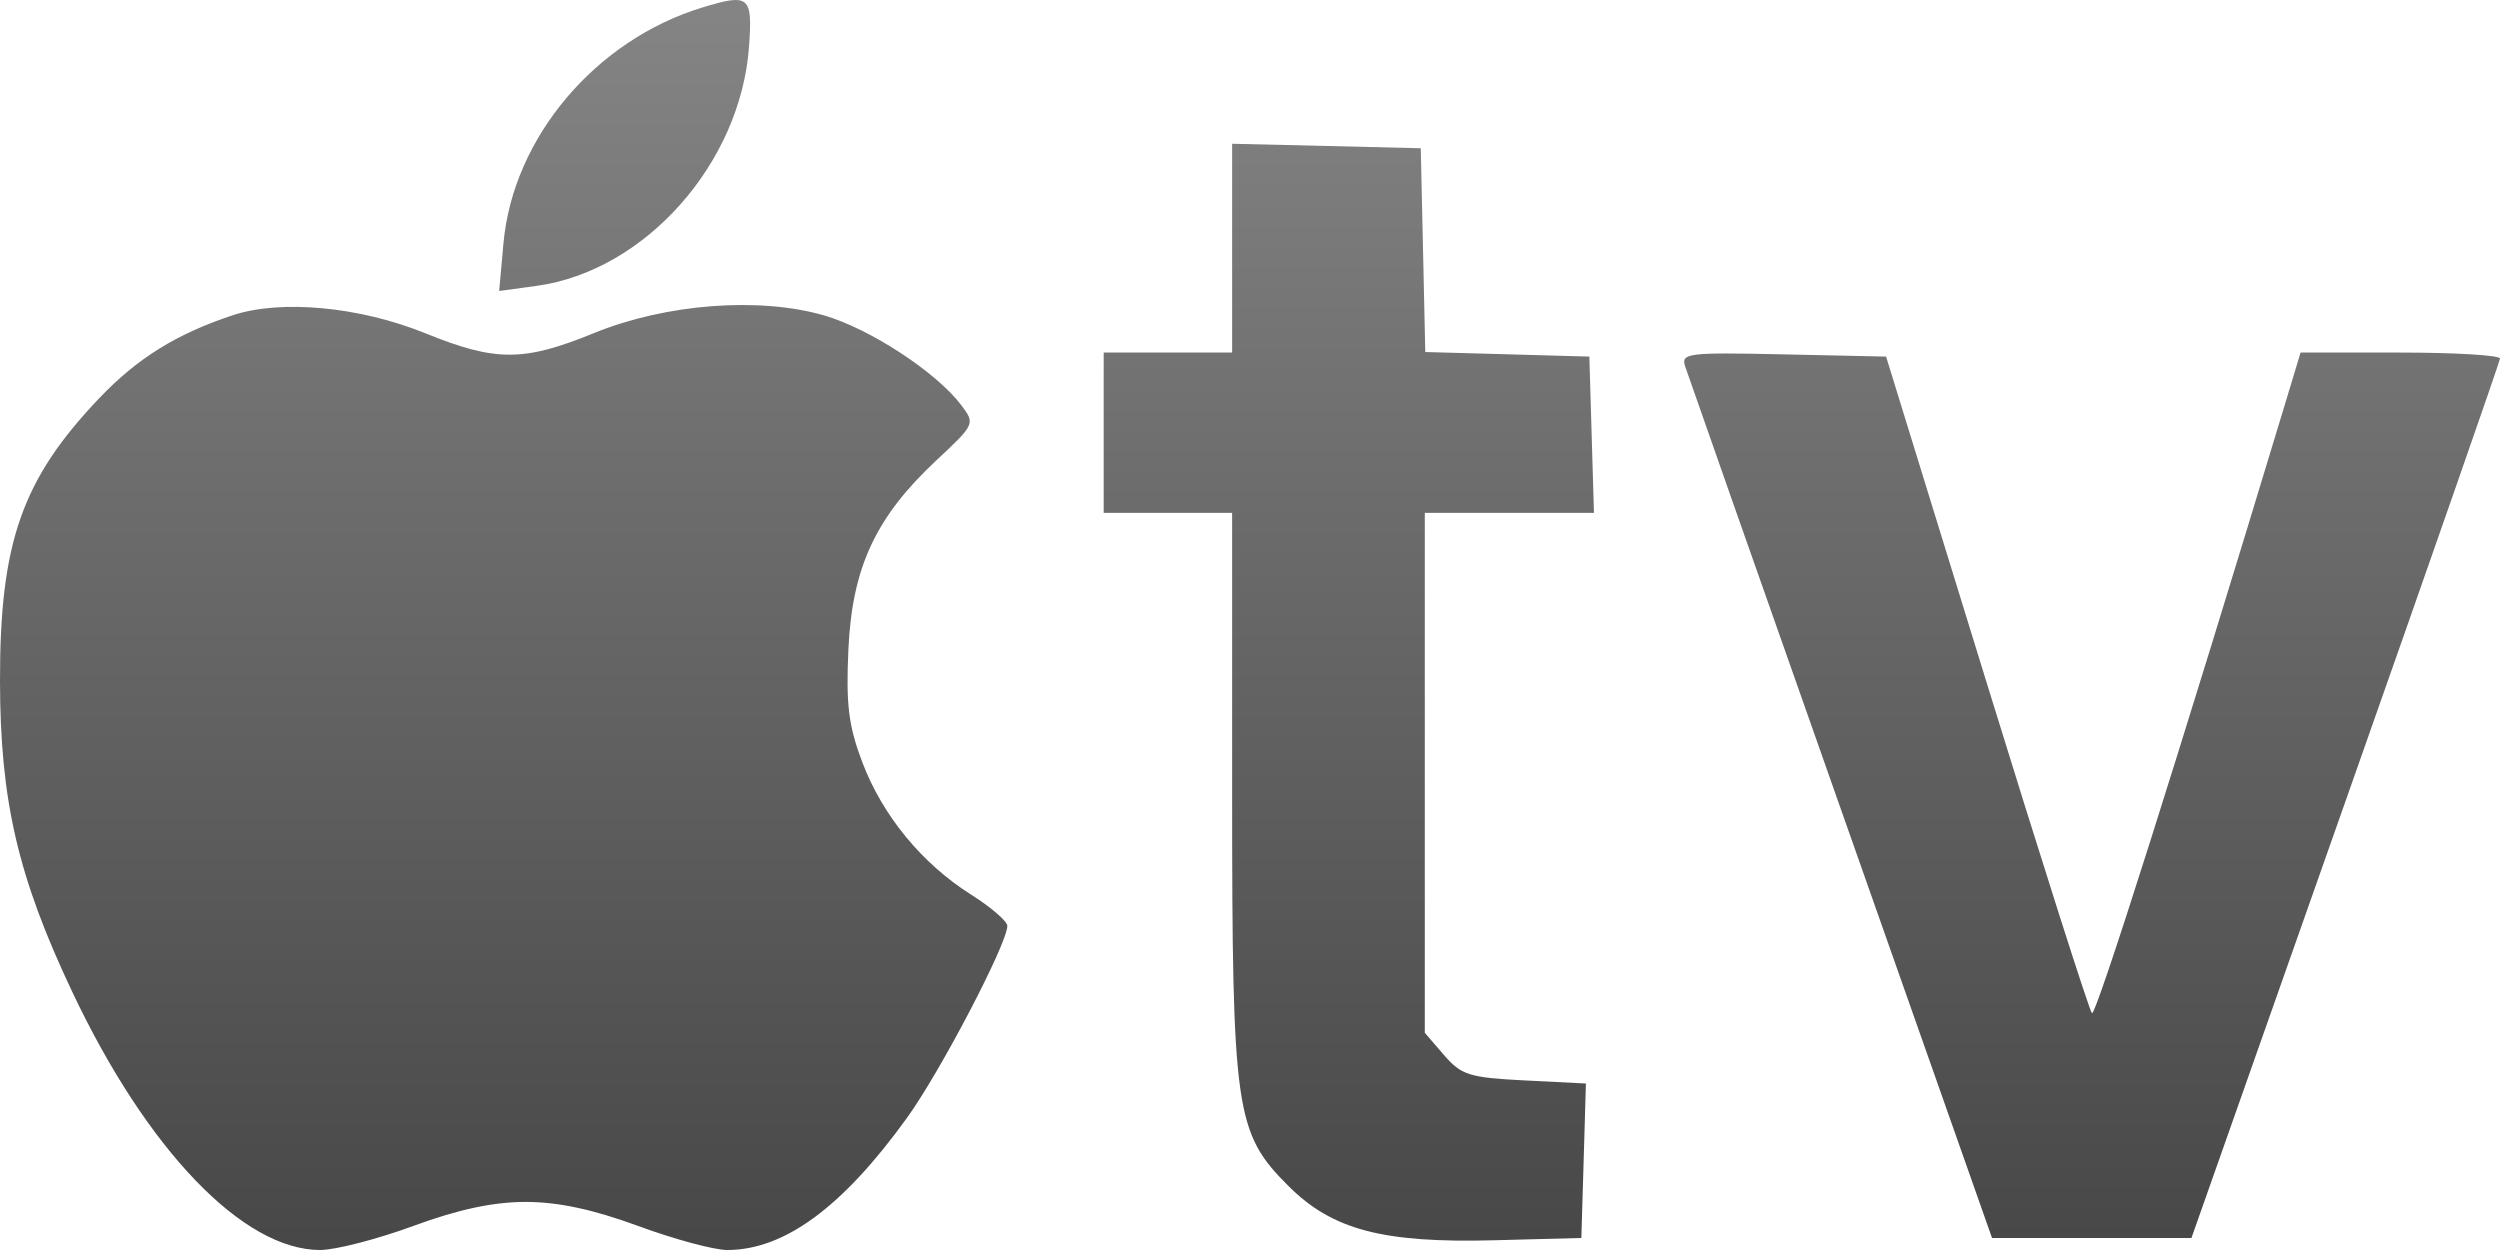
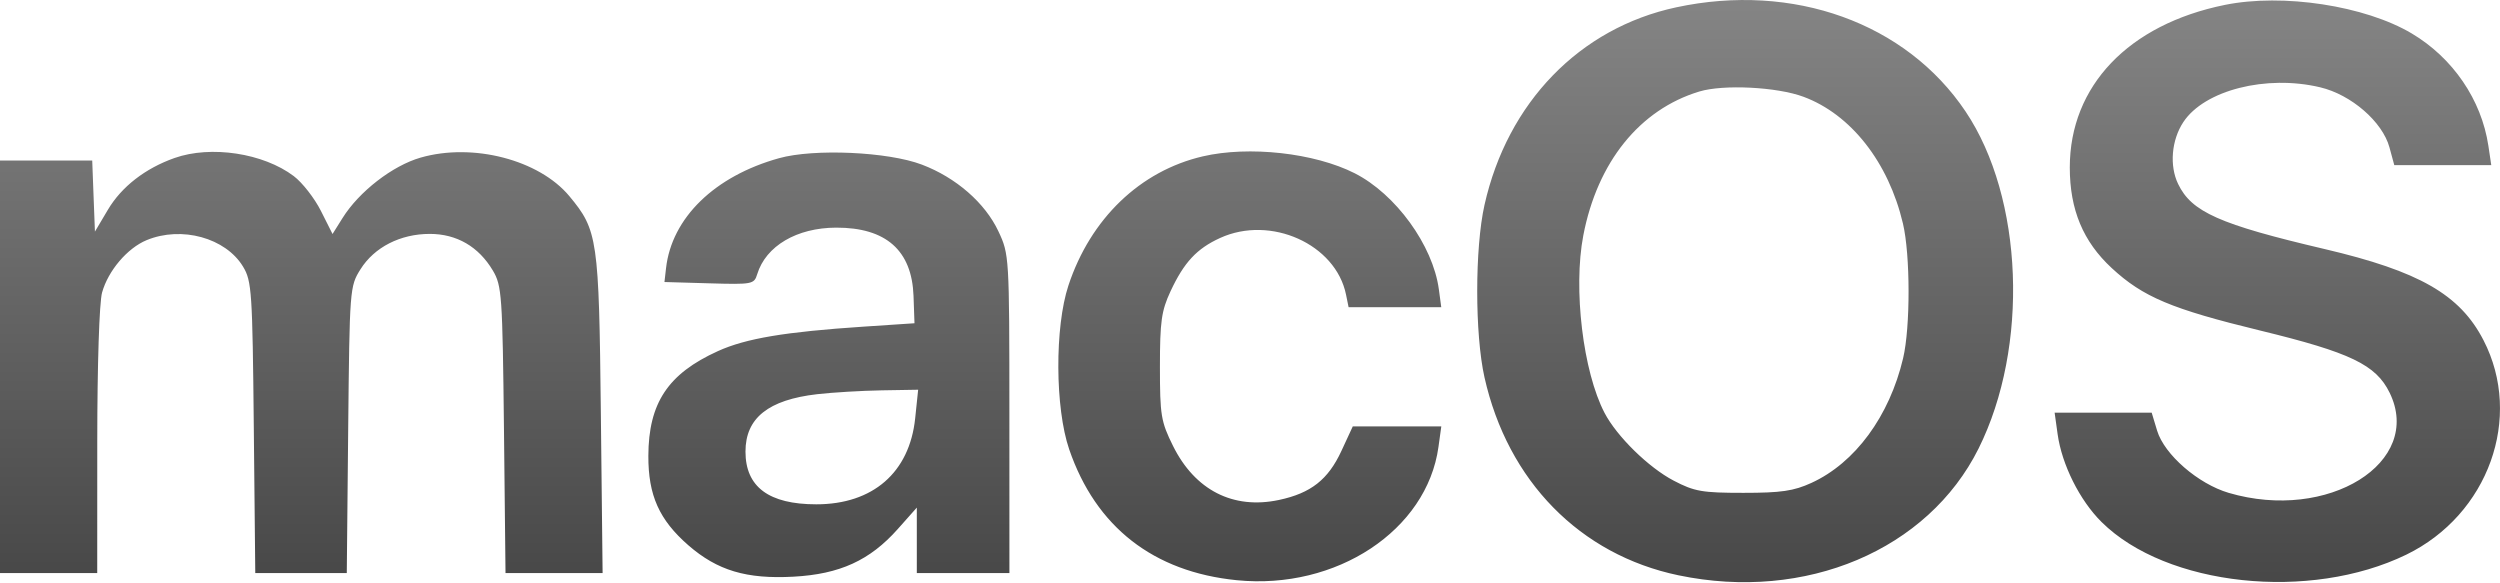
- <svg xmlns="http://www.w3.org/2000/svg" width="74" height="37" viewBox="0 0 74 37" fill="none">
-   <path id="Vector" fill-rule="evenodd" clip-rule="evenodd" d="M20.788 0.222C17.625 1.186 15.187 4.076 14.903 7.197L14.775 8.613L15.881 8.462C19.092 8.023 21.92 4.84 22.171 1.385C22.28 -0.121 22.183 -0.203 20.788 0.222ZM36.471 7.345V10.436H34.57H32.669V12.808V15.18H34.57H36.471V23.438C36.471 32.896 36.562 33.533 38.138 35.106C39.438 36.404 40.932 36.798 44.224 36.712L46.808 36.644L46.876 34.358L46.943 32.072L45.127 31.98C43.492 31.898 43.254 31.823 42.742 31.229L42.174 30.57V22.875V15.18H44.678H47.181L47.113 12.867L47.045 10.555L44.617 10.487L42.188 10.42L42.122 7.404L42.055 4.388L39.263 4.321L36.471 4.255V7.345ZM6.887 9.332C5.227 9.882 4.067 10.602 2.943 11.781C0.65 14.186 -0.005 16.052 3.38435e-05 20.16C0.005 23.704 0.532 25.966 2.144 29.371C4.359 34.047 7.197 37 9.475 37C9.929 37 11.17 36.68 12.234 36.288C13.566 35.798 14.6 35.577 15.56 35.577C16.52 35.577 17.555 35.798 18.887 36.288C19.95 36.68 21.137 37 21.525 37C23.218 37 24.942 35.732 26.852 33.081C27.841 31.709 29.818 27.925 29.817 27.407C29.817 27.27 29.336 26.854 28.748 26.483C27.291 25.565 26.118 24.136 25.52 22.551C25.115 21.48 25.038 20.843 25.113 19.212C25.226 16.791 25.92 15.304 27.722 13.621C28.86 12.559 28.867 12.542 28.454 11.993C27.72 11.02 25.751 9.73 24.399 9.338C22.473 8.779 19.708 8.991 17.58 9.86C15.498 10.71 14.677 10.711 12.59 9.865C10.642 9.075 8.316 8.858 6.887 9.332ZM49.88 10.844C49.956 11.076 52.031 16.977 54.491 23.955L58.964 36.644H61.915H64.867L69.426 23.718C71.933 16.609 73.991 10.712 74 10.614C74.008 10.516 72.684 10.436 71.056 10.436H68.097L67.649 11.919C64.496 22.343 62.036 30.103 61.921 29.989C61.842 29.911 60.439 25.506 58.803 20.201L55.828 10.555L52.785 10.489C49.957 10.427 49.751 10.452 49.88 10.844Z" fill="url(#paint0_linear_0_4)" fill-opacity="0.8" />
+ <svg xmlns="http://www.w3.org/2000/svg" width="73" height="17" viewBox="0 0 73 17" fill="none">
+   <path id="Vector" fill-rule="evenodd" clip-rule="evenodd" d="M48.945 0.214C46.127 0.818 44.018 2.992 43.347 5.986C43.064 7.251 43.064 9.754 43.347 11.019C44.026 14.046 46.136 16.198 49.013 16.799C52.722 17.573 56.296 16.062 57.775 13.096C59.254 10.127 59.087 5.777 57.395 3.256C55.659 0.667 52.363 -0.519 48.945 0.214ZM64.967 0.143C62.152 0.714 60.438 2.511 60.438 4.889C60.438 6.123 60.826 7.053 61.663 7.828C62.574 8.672 63.409 9.023 66.002 9.653C68.635 10.294 69.377 10.65 69.777 11.467C70.774 13.505 67.98 15.245 65.079 14.392C64.184 14.129 63.199 13.273 62.988 12.576L62.829 12.049H61.412H59.995L60.082 12.674C60.206 13.567 60.728 14.612 61.367 15.244C63.262 17.12 67.442 17.567 70.264 16.196C72.661 15.03 73.683 12.189 72.517 9.932C71.829 8.6 70.642 7.92 67.874 7.271C64.807 6.551 63.995 6.191 63.601 5.372C63.343 4.838 63.407 4.089 63.754 3.564C64.37 2.633 66.174 2.175 67.748 2.549C68.656 2.764 69.568 3.555 69.772 4.303L69.913 4.822H71.329H72.745L72.66 4.253C72.459 2.914 71.623 1.69 70.423 0.977C69.058 0.166 66.661 -0.201 64.967 0.143ZM49.621 2.672C47.88 3.198 46.643 4.733 46.232 6.877C45.934 8.434 46.224 10.851 46.853 12.057C47.212 12.744 48.139 13.652 48.872 14.035C49.478 14.352 49.703 14.391 50.906 14.391C52.008 14.391 52.375 14.338 52.893 14.101C54.168 13.518 55.171 12.155 55.571 10.46C55.785 9.552 55.783 7.445 55.566 6.527C55.144 4.737 54.045 3.338 52.66 2.825C51.886 2.538 50.324 2.459 49.621 2.672ZM5.098 4.613C4.24 4.916 3.55 5.452 3.151 6.124L2.772 6.763L2.732 5.725L2.693 4.688H1.346H0V10.711V16.734H1.42H2.839L2.84 12.886C2.841 10.652 2.899 8.829 2.981 8.54C3.16 7.902 3.719 7.245 4.282 7.012C5.302 6.591 6.59 6.945 7.098 7.787C7.351 8.205 7.372 8.515 7.411 12.484L7.454 16.734H8.79H10.126L10.167 12.551C10.208 8.428 10.213 8.362 10.526 7.863C10.931 7.218 11.691 6.83 12.549 6.83C13.337 6.83 13.977 7.202 14.392 7.901C14.653 8.341 14.673 8.618 14.716 12.551L14.761 16.734H16.178H17.596L17.545 12.083C17.49 6.97 17.454 6.724 16.624 5.726C15.74 4.665 13.806 4.164 12.282 4.602C11.461 4.838 10.484 5.595 10.002 6.367L9.71 6.833L9.371 6.159C9.184 5.787 8.827 5.33 8.578 5.142C7.689 4.471 6.159 4.239 5.098 4.613ZM22.749 4.619C20.866 5.143 19.614 6.362 19.448 7.833L19.402 8.235L20.71 8.273C21.97 8.31 22.021 8.3 22.111 8.005C22.364 7.182 23.267 6.65 24.417 6.647C25.871 6.644 26.627 7.312 26.675 8.642L26.703 9.439L25.216 9.538C22.924 9.69 21.783 9.881 20.964 10.252C19.505 10.913 18.937 11.768 18.932 13.312C18.928 14.464 19.249 15.18 20.1 15.922C20.948 16.66 21.798 16.914 23.17 16.839C24.521 16.766 25.4 16.364 26.213 15.45L26.771 14.822V15.778V16.734H28.123H29.475L29.474 12.083C29.473 7.481 29.469 7.425 29.154 6.755C28.763 5.923 27.915 5.184 26.917 4.806C25.93 4.431 23.772 4.334 22.749 4.619ZM35.12 4.566C33.291 4.993 31.844 6.383 31.198 8.336C30.796 9.552 30.807 11.913 31.22 13.12C31.997 15.386 33.679 16.699 36.114 16.942C39.022 17.232 41.666 15.485 42.003 13.052L42.086 12.451H40.793H39.501L39.17 13.166C38.781 14.006 38.279 14.4 37.345 14.599C36.008 14.883 34.894 14.314 34.252 13.021C33.9 12.31 33.87 12.129 33.87 10.711C33.87 9.388 33.913 9.078 34.18 8.504C34.574 7.66 34.945 7.26 35.627 6.949C37.103 6.274 39.005 7.13 39.304 8.603L39.379 8.971H40.732H42.085L42.014 8.445C41.84 7.162 40.752 5.664 39.555 5.058C38.382 4.464 36.466 4.252 35.12 4.566ZM23.864 11.51C22.434 11.674 21.768 12.207 21.768 13.187C21.768 14.218 22.451 14.726 23.836 14.726C25.489 14.726 26.558 13.796 26.723 12.216L26.81 11.38L25.742 11.398C25.156 11.408 24.31 11.459 23.864 11.51Z" fill="url(#paint0_linear_0_4)" fill-opacity="0.8" />
  <defs>
-     <linearGradient id="paint0_linear_0_4" x1="37" y1="-1.5407e-09" x2="37" y2="37" gradientUnits="userSpaceOnUse">
+     <linearGradient id="paint0_linear_0_4" x1="36.5" y1="-1.99554e-09" x2="36.5" y2="17" gradientUnits="userSpaceOnUse">
      <stop stop-opacity="0.6" />
      <stop offset="1" stop-opacity="0.9" />
    </linearGradient>
  </defs>
</svg>
